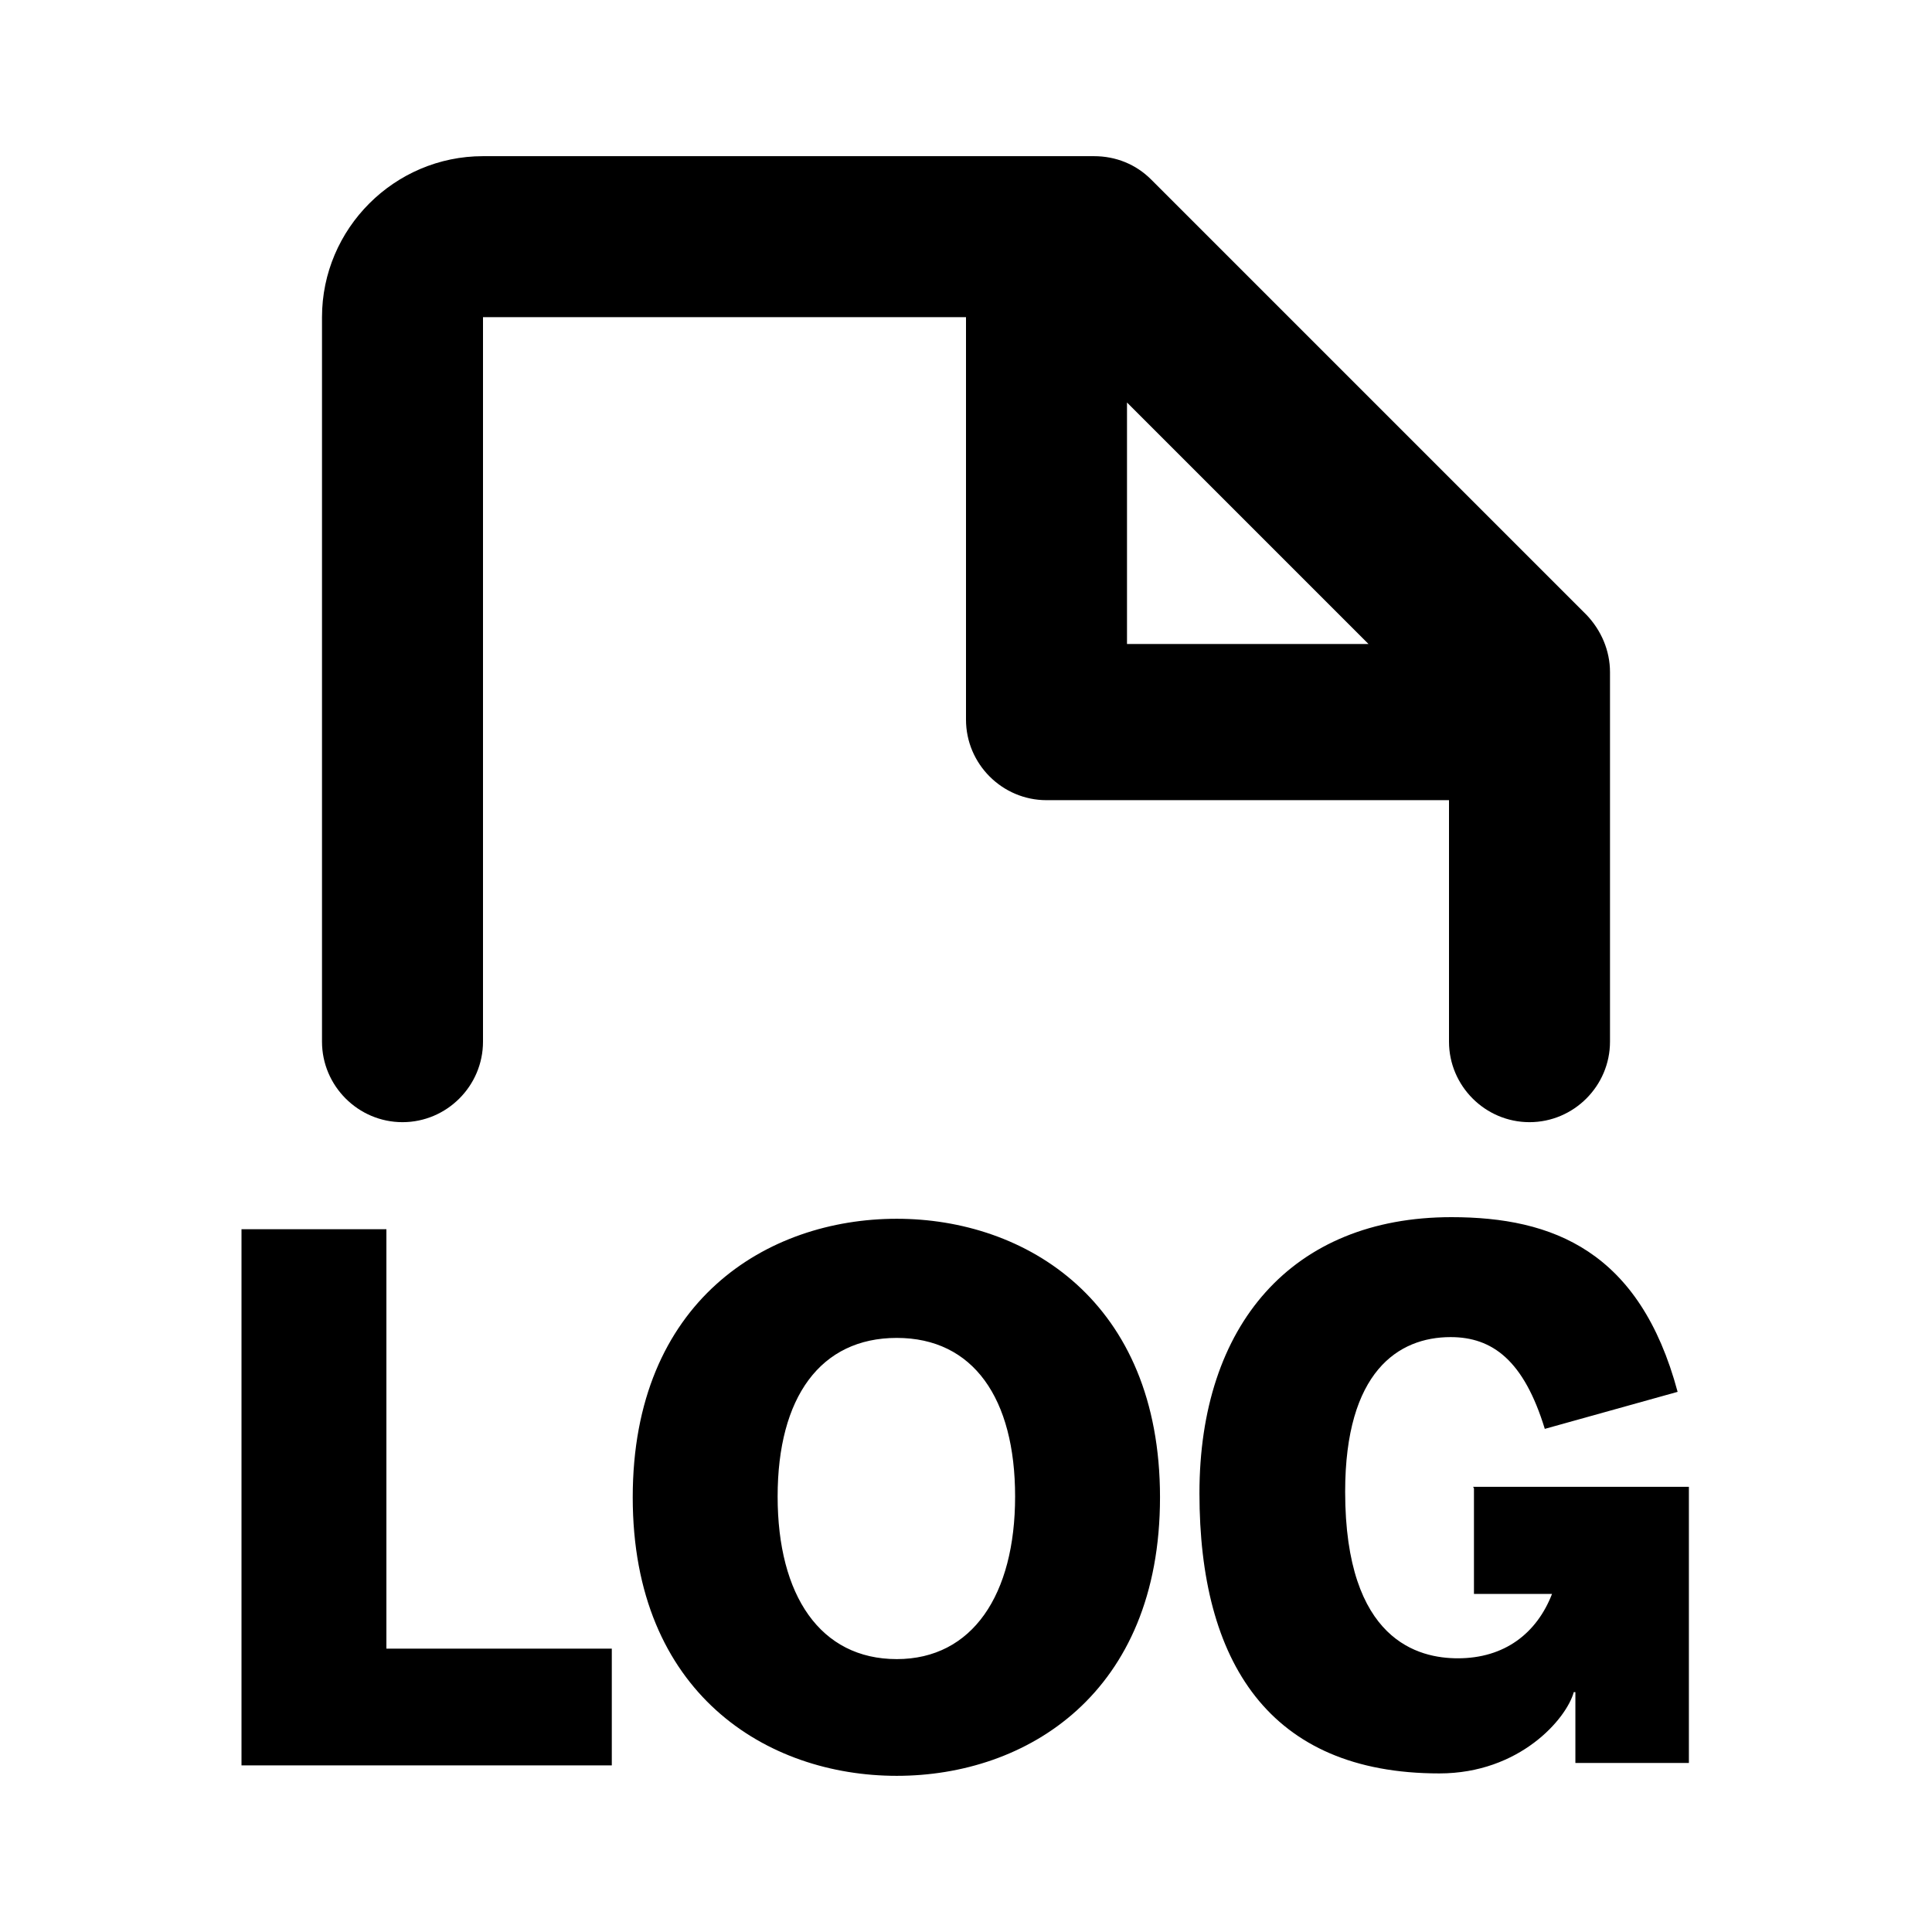
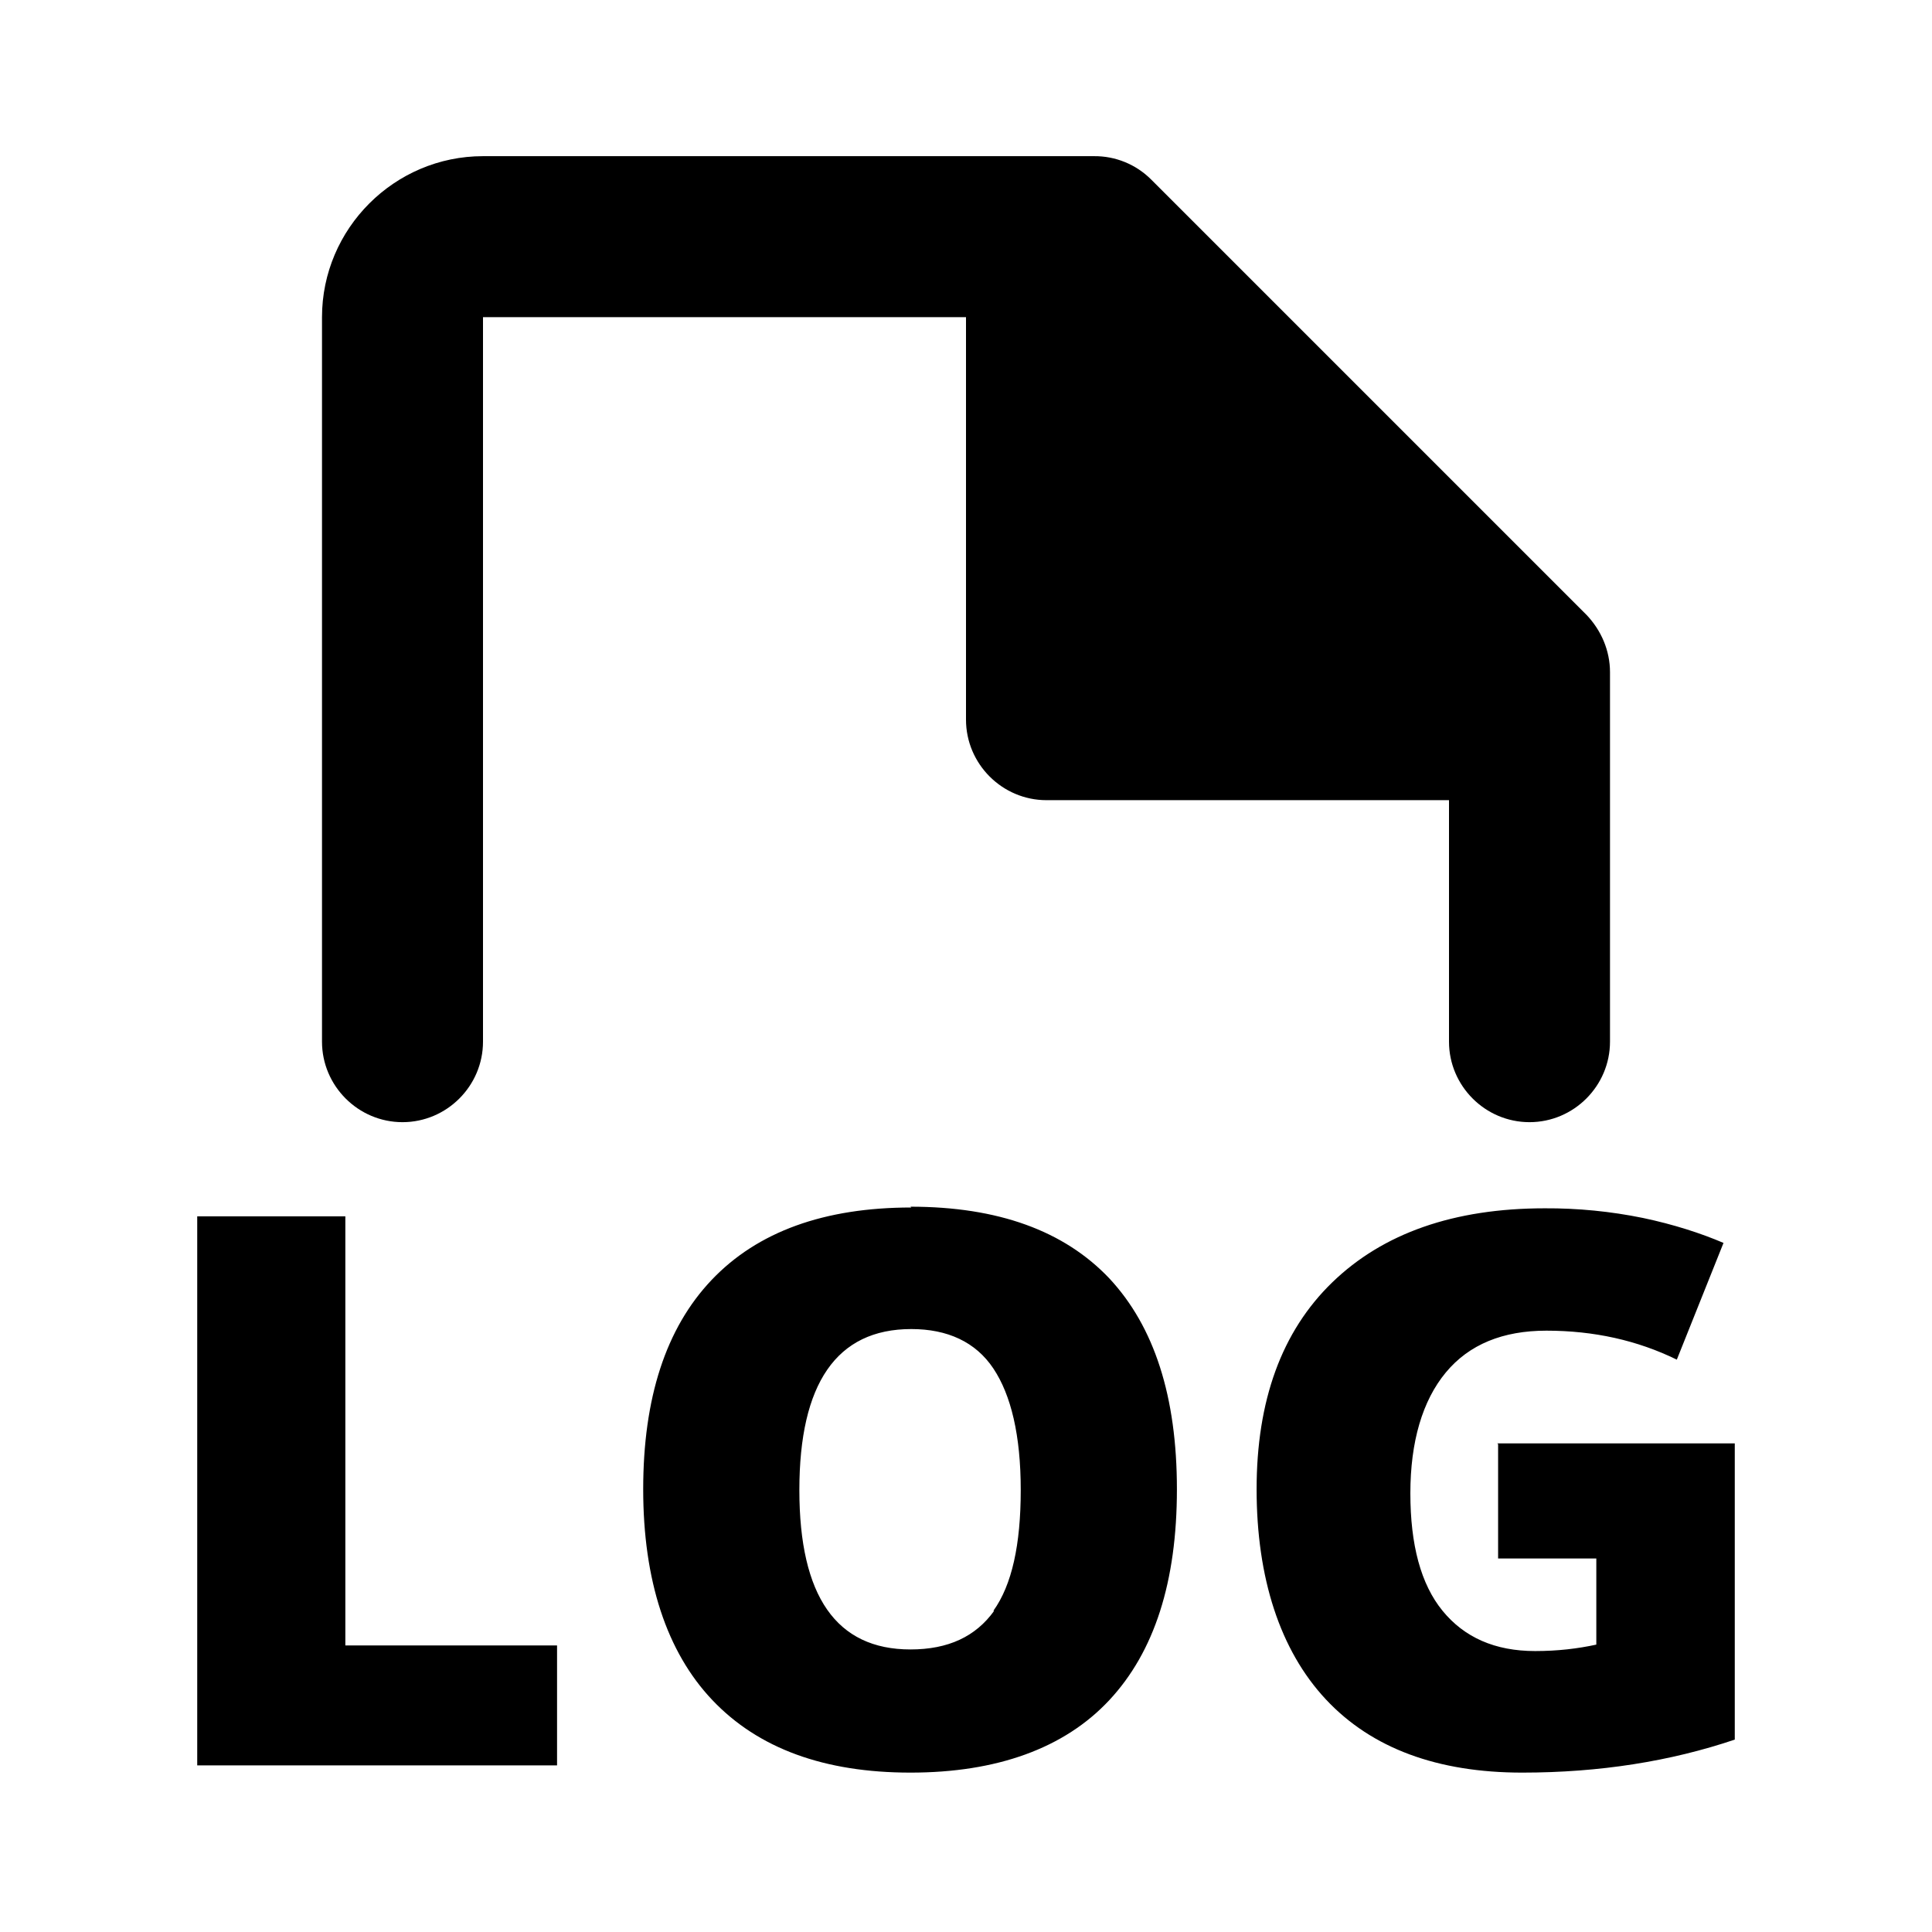
<svg xmlns="http://www.w3.org/2000/svg" width="24" height="24" fill="currentColor" viewBox="0 0 24 24">
-   <path d="m5,13.94c.55,0,1-.45,1-1V3.94h6v5c0,.55.45,1,1,1h5v3c0,.55.45,1,1,1s1-.45,1-1v-4.59c0-.27-.11-.52-.29-.71l-5.41-5.41c-.19-.19-.44-.29-.71-.29h-7.59c-1.1,0-2,.9-2,2v9c0,.55.45,1,1,1ZM14,5l3,3h-3v-3ZM4.8,15.27h-1.8v6.66h4.6v-1.45h-2.8v-5.21Zm6.34-.13c-1.61,0-3.28,1.02-3.28,3.46s1.67,3.46,3.28,3.46,3.27-1.02,3.27-3.46-1.67-3.46-3.27-3.46Zm0,5.47c-.95,0-1.48-.79-1.48-2.02s.53-1.97,1.48-1.97,1.47.75,1.47,1.97-.53,2.02-1.47,2.02Zm7.17-2.12v1.31h.97c-.19.49-.59.8-1.17.8-.48,0-1.4-.21-1.4-2.07,0-1.49.66-1.92,1.31-1.92.52,0,.91.29,1.17,1.14l1.65-.46c-.47-1.75-1.55-2.17-2.81-2.17-1.98,0-3.13,1.34-3.13,3.43s.86,3.48,2.98,3.48c1,0,1.58-.68,1.67-1.01h.02v.88h1.41v-3.43h-2.68Z" />
+   <path d="M4.29 15.11H2.45v6.82h4.47v-1.49H4.29v-5.33ZM5 13.94c.55 0 1-.45 1-1v-9h6v5c0 .55.45 1 1 1h5v3c0 .55.45 1 1 1s1-.45 1-1V8.35c0-.27-.11-.52-.29-.71L14.3 2.23a.99.99 0 0 0-.71-.29H6c-1.1 0-2 .9-2 2v9c0 .55.45 1 1 1ZM11.32 15c-1.08 0-1.91.3-2.48.9-.57.6-.85 1.47-.85 2.6s.29 2.02.86 2.62c.57.6 1.39.9 2.46.9s1.91-.3 2.47-.9c.56-.6.84-1.47.84-2.62s-.28-2.02-.84-2.62c-.56-.59-1.38-.89-2.47-.89Zm1.03 5.01c-.23.32-.57.48-1.04.48-.92 0-1.38-.66-1.38-1.98s.46-2 1.39-2c.45 0 .8.16 1.02.49s.34.83.34 1.51-.11 1.18-.34 1.5Zm6.26-2.07v1.42h1.22v1.07c-.23.05-.48.08-.76.08-.5 0-.88-.17-1.15-.5-.27-.33-.4-.82-.4-1.46s.15-1.15.44-1.5.71-.52 1.25-.52c.59 0 1.13.12 1.62.36l.58-1.45c-.28-.12-.62-.23-1-.31a5.94 5.94 0 0 0-1.22-.12c-1.13 0-2.01.31-2.64.92-.63.61-.94 1.47-.94 2.57s.29 2 .86 2.61 1.39.91 2.44.91c.96 0 1.84-.14 2.64-.41v-3.68H18.6Z" />
</svg>
